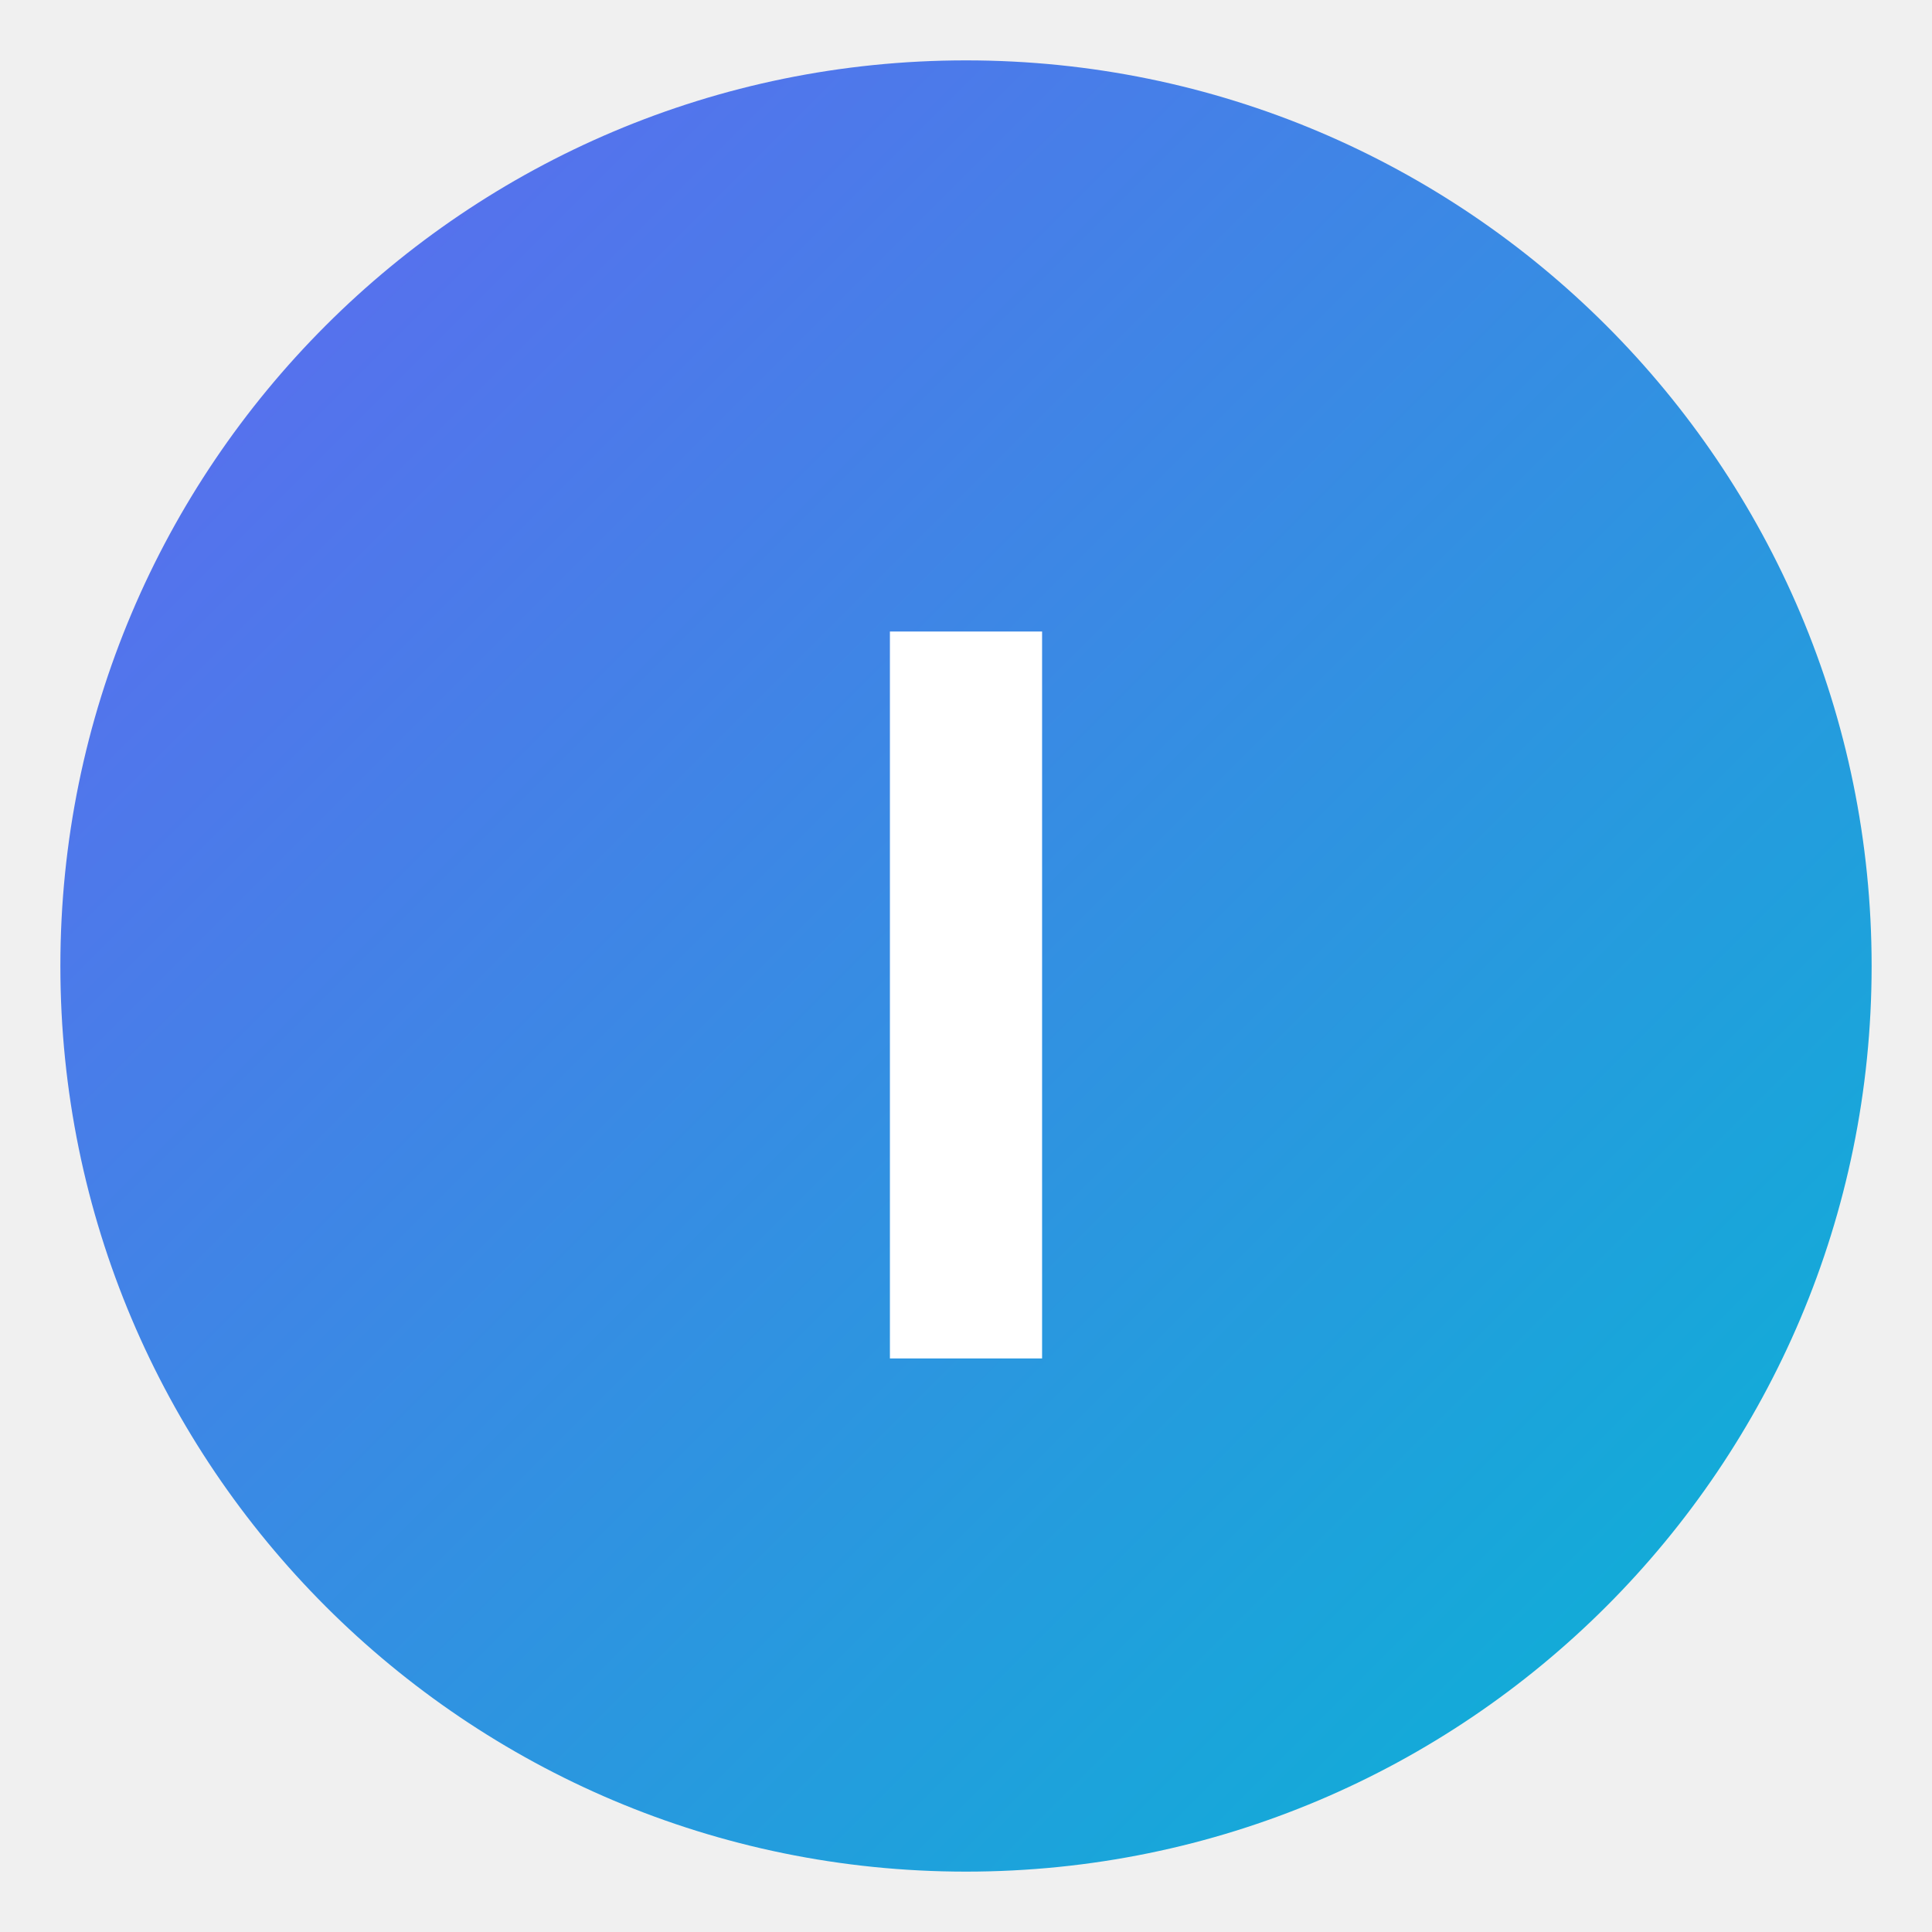
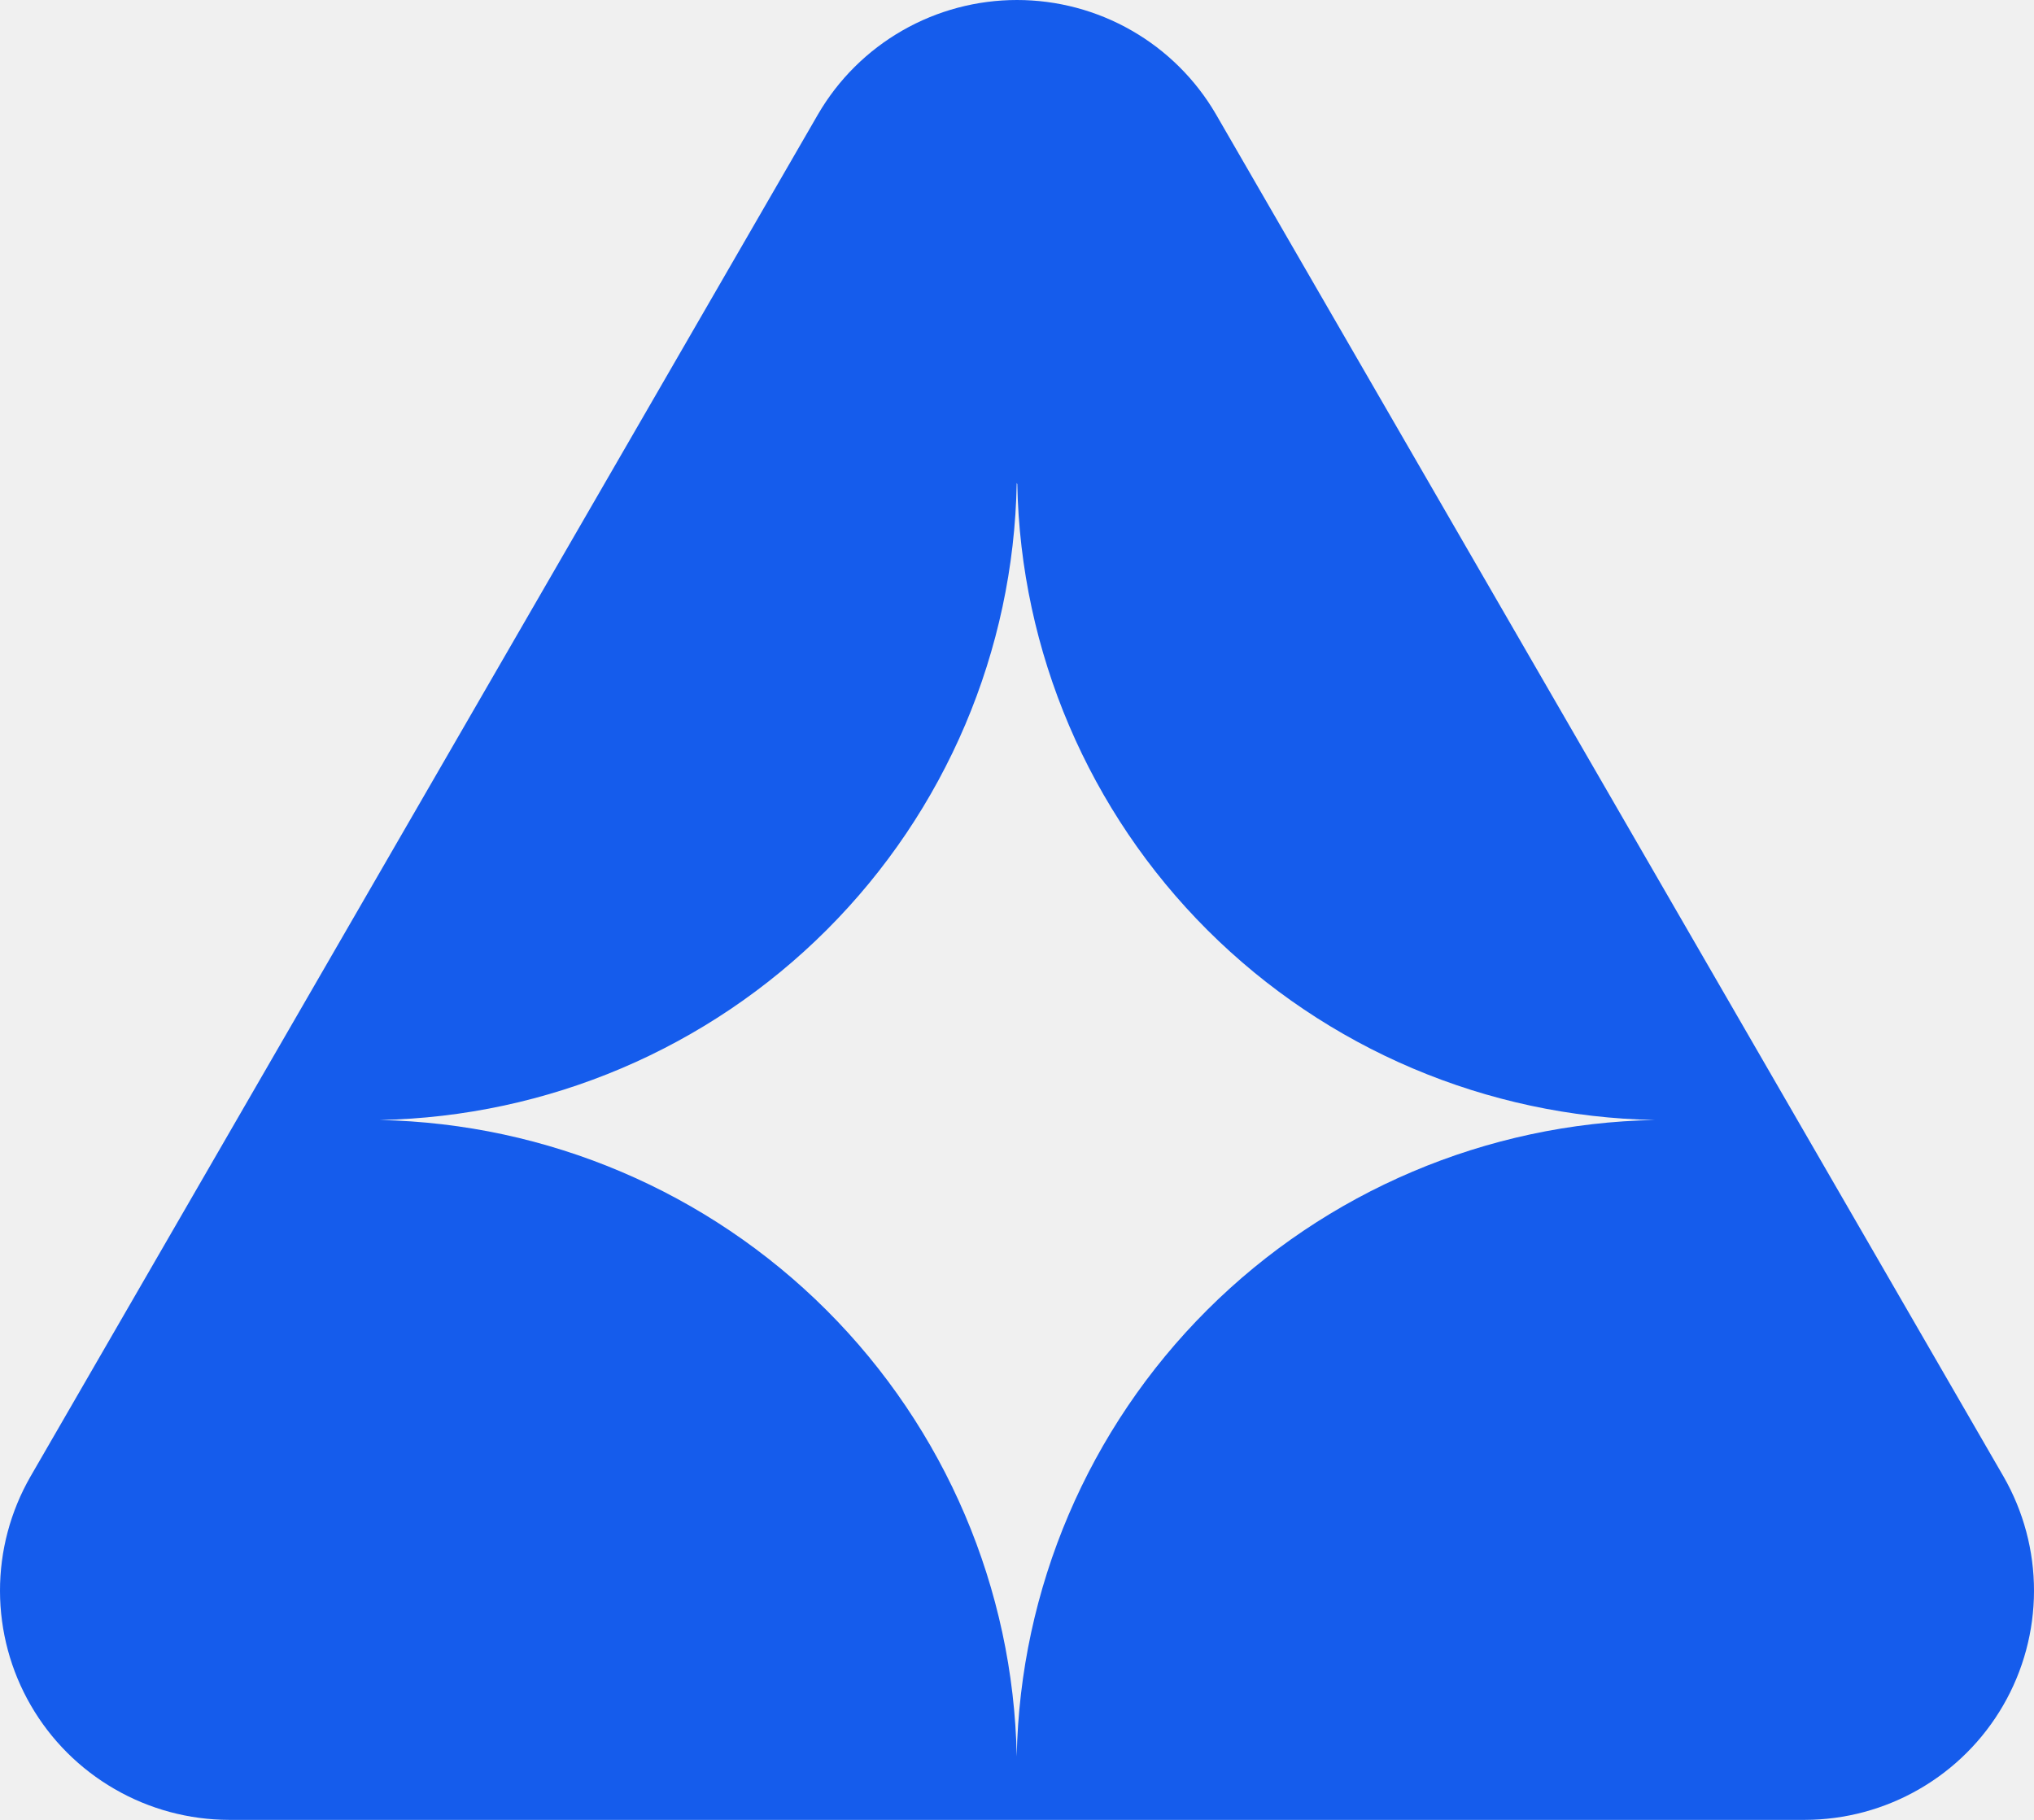
- <svg xmlns="http://www.w3.org/2000/svg" width="512" height="512" viewBox="0 0 512 512" fill="none">
-   <defs>
-     <linearGradient id="gradient" x1="0%" y1="0%" x2="100%" y2="100%">
-       <stop offset="0%" style="stop-color:#6366F1;stop-opacity:1" />
-       <stop offset="100%" style="stop-color:#06B6D4;stop-opacity:1" />
-     </linearGradient>
-   </defs>
-   <circle cx="256" cy="256" r="240" fill="url(#gradient)" />
-   <text x="256" y="360" font-family="Arial, sans-serif" font-size="280" font-weight="bold" fill="white" text-anchor="middle">I</text>
+ <svg xmlns="http://www.w3.org/2000/svg" width="57" height="51" viewBox="0 0 57 51" fill="none">
+   <path fill-rule="evenodd" clip-rule="evenodd" d="M34.074 3.2L56.147 41.38C56.707 42.356 57.002 43.461 57 44.586C56.998 45.711 56.701 46.816 56.137 47.79C55.574 48.764 54.764 49.573 53.788 50.136C52.813 50.7 51.707 50.998 50.58 51H6.42C5.293 50.998 4.187 50.7 3.212 50.136C2.236 49.573 1.426 48.764 0.863 47.79C0.299 46.816 0.002 45.711 6.75423e-06 44.586C-0.002 43.461 0.293 42.356 0.853 41.38L22.926 3.2C23.493 2.226 24.307 1.418 25.285 0.857C26.263 0.295 27.372 0 28.5 0C29.628 0 30.737 0.295 31.715 0.857C32.693 1.418 33.507 2.226 34.074 3.2ZM28.492 13.536C28.408 18.239 26.501 22.726 23.172 26.055C19.843 29.384 15.351 31.295 10.64 31.387C15.347 31.483 19.835 33.393 23.163 36.717C26.491 40.042 28.401 44.523 28.492 49.222C28.585 44.518 30.499 40.033 33.833 36.707C37.167 33.382 41.662 31.475 46.375 31.387C41.666 31.299 37.175 29.394 33.843 26.071C30.512 22.748 28.599 18.266 28.508 13.566L28.492 13.536Z" fill="#155CEC" />
</svg>
